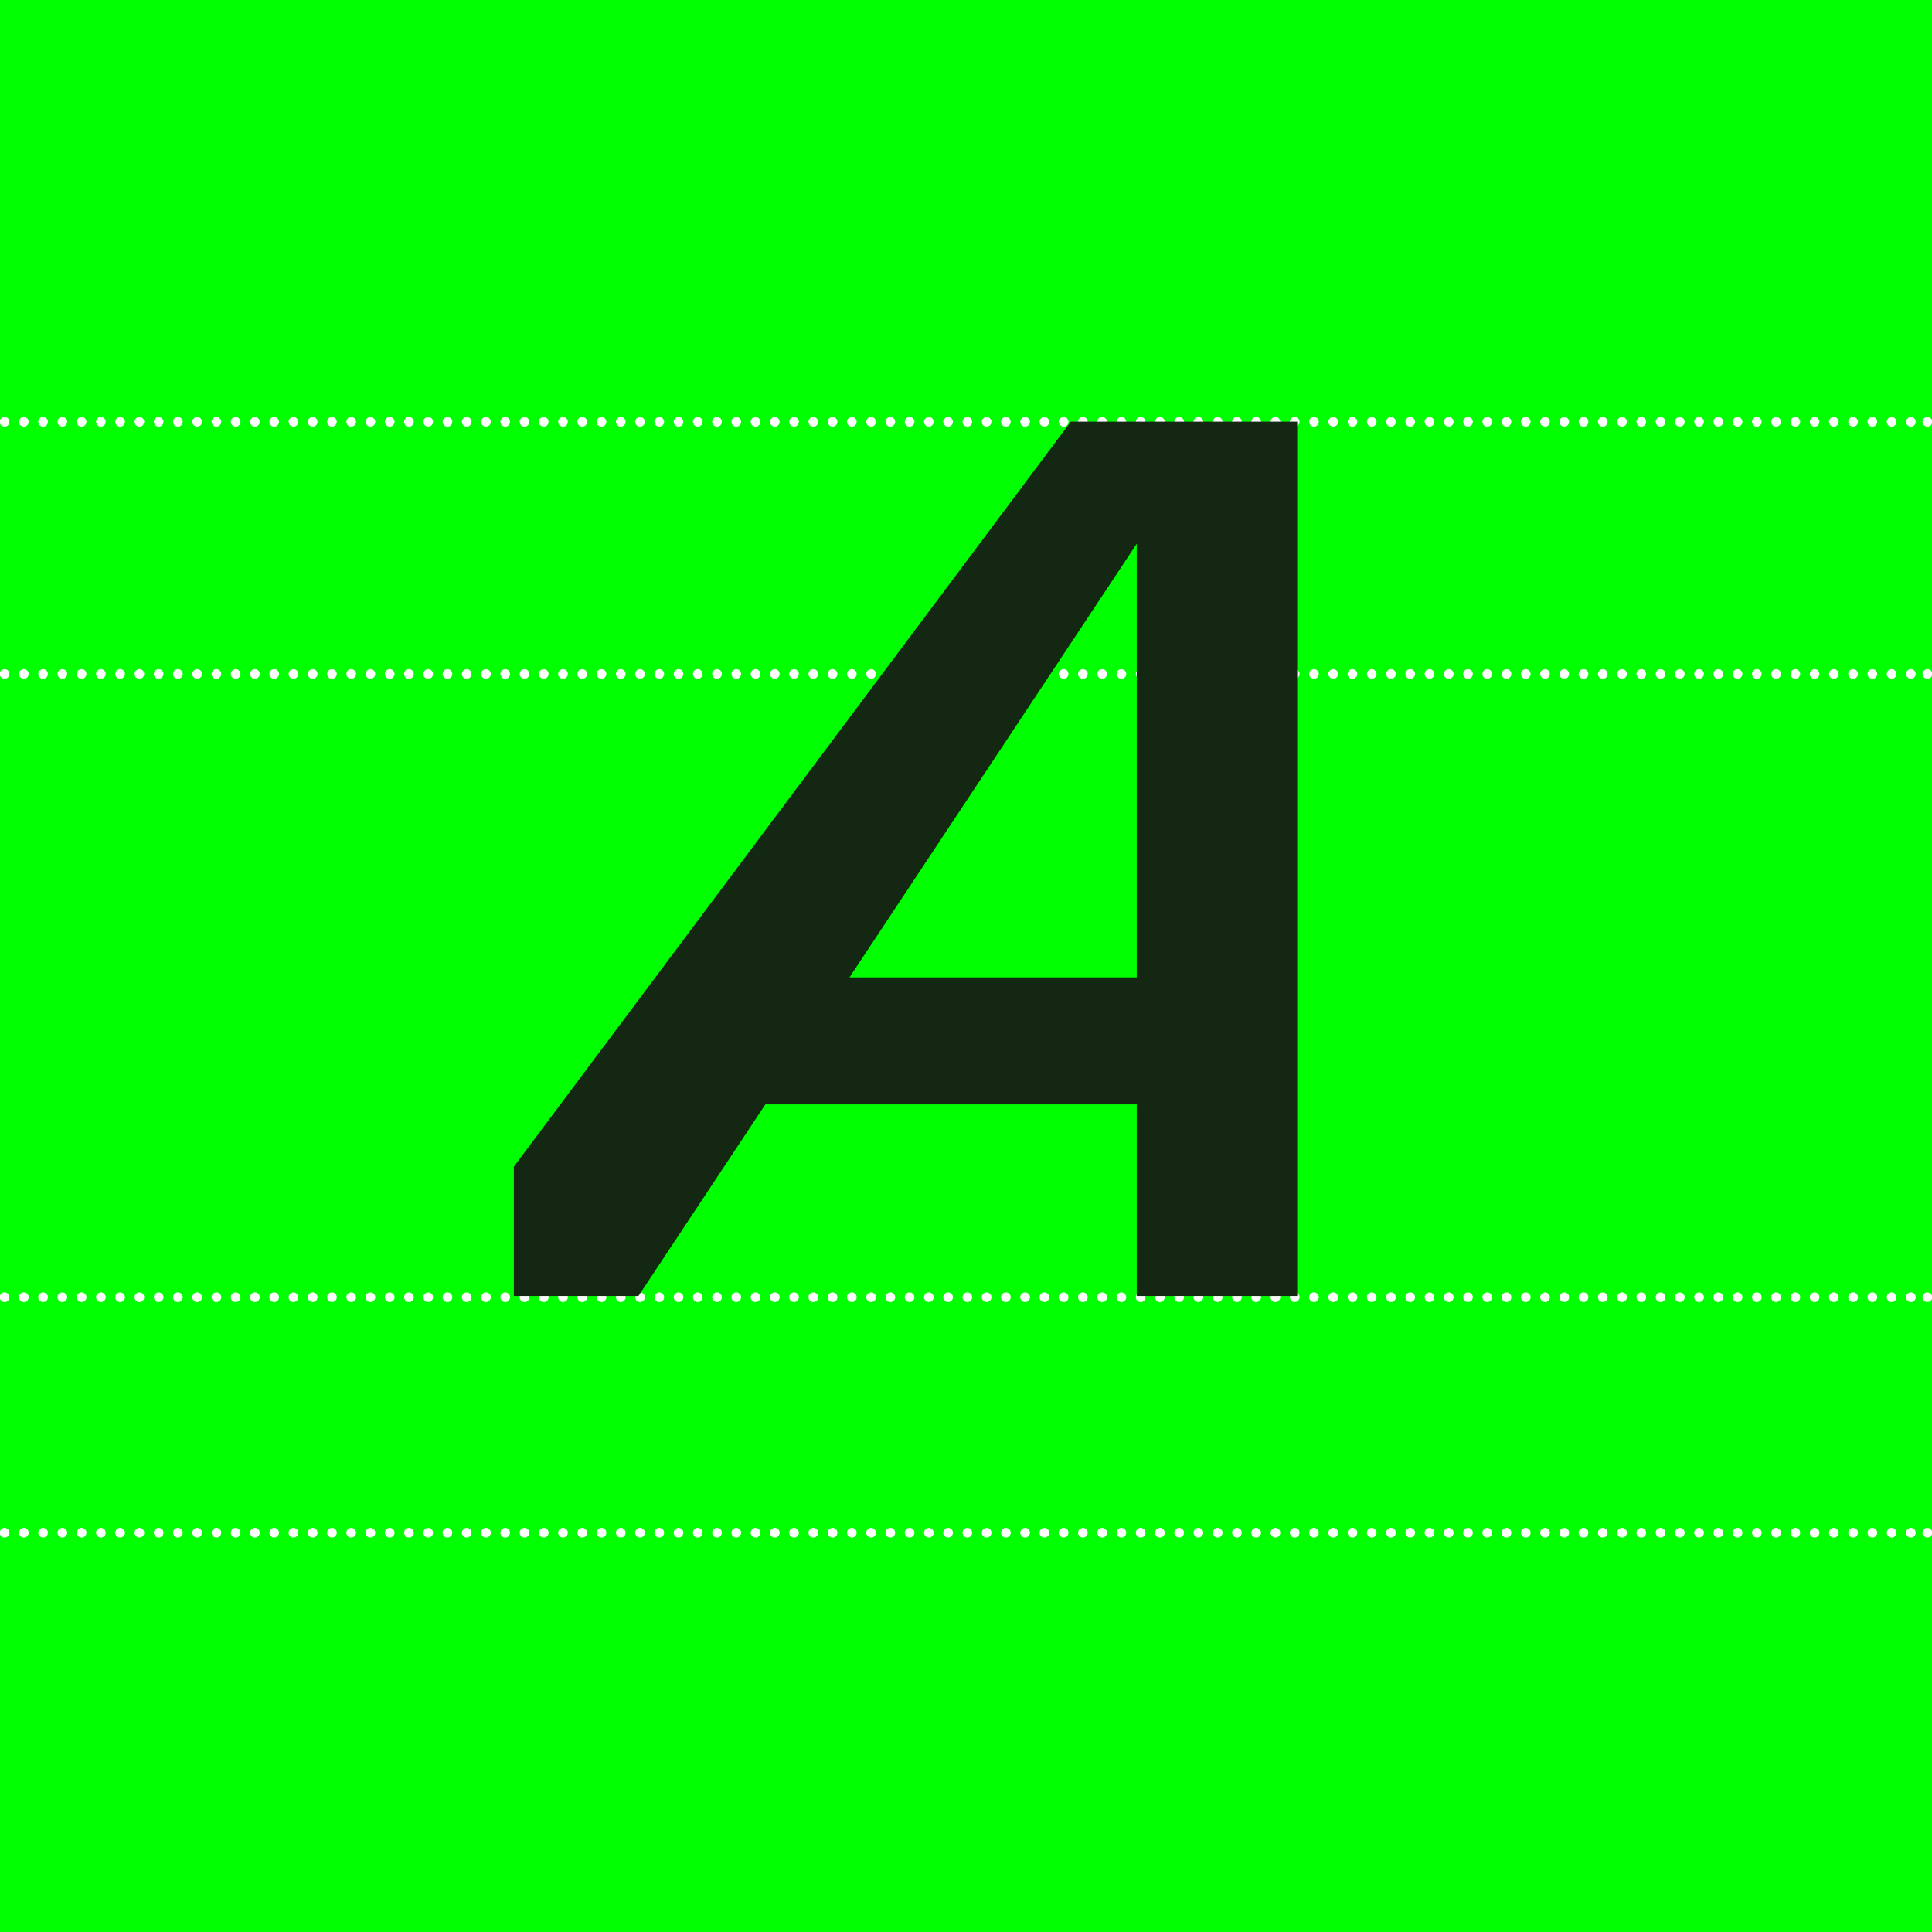
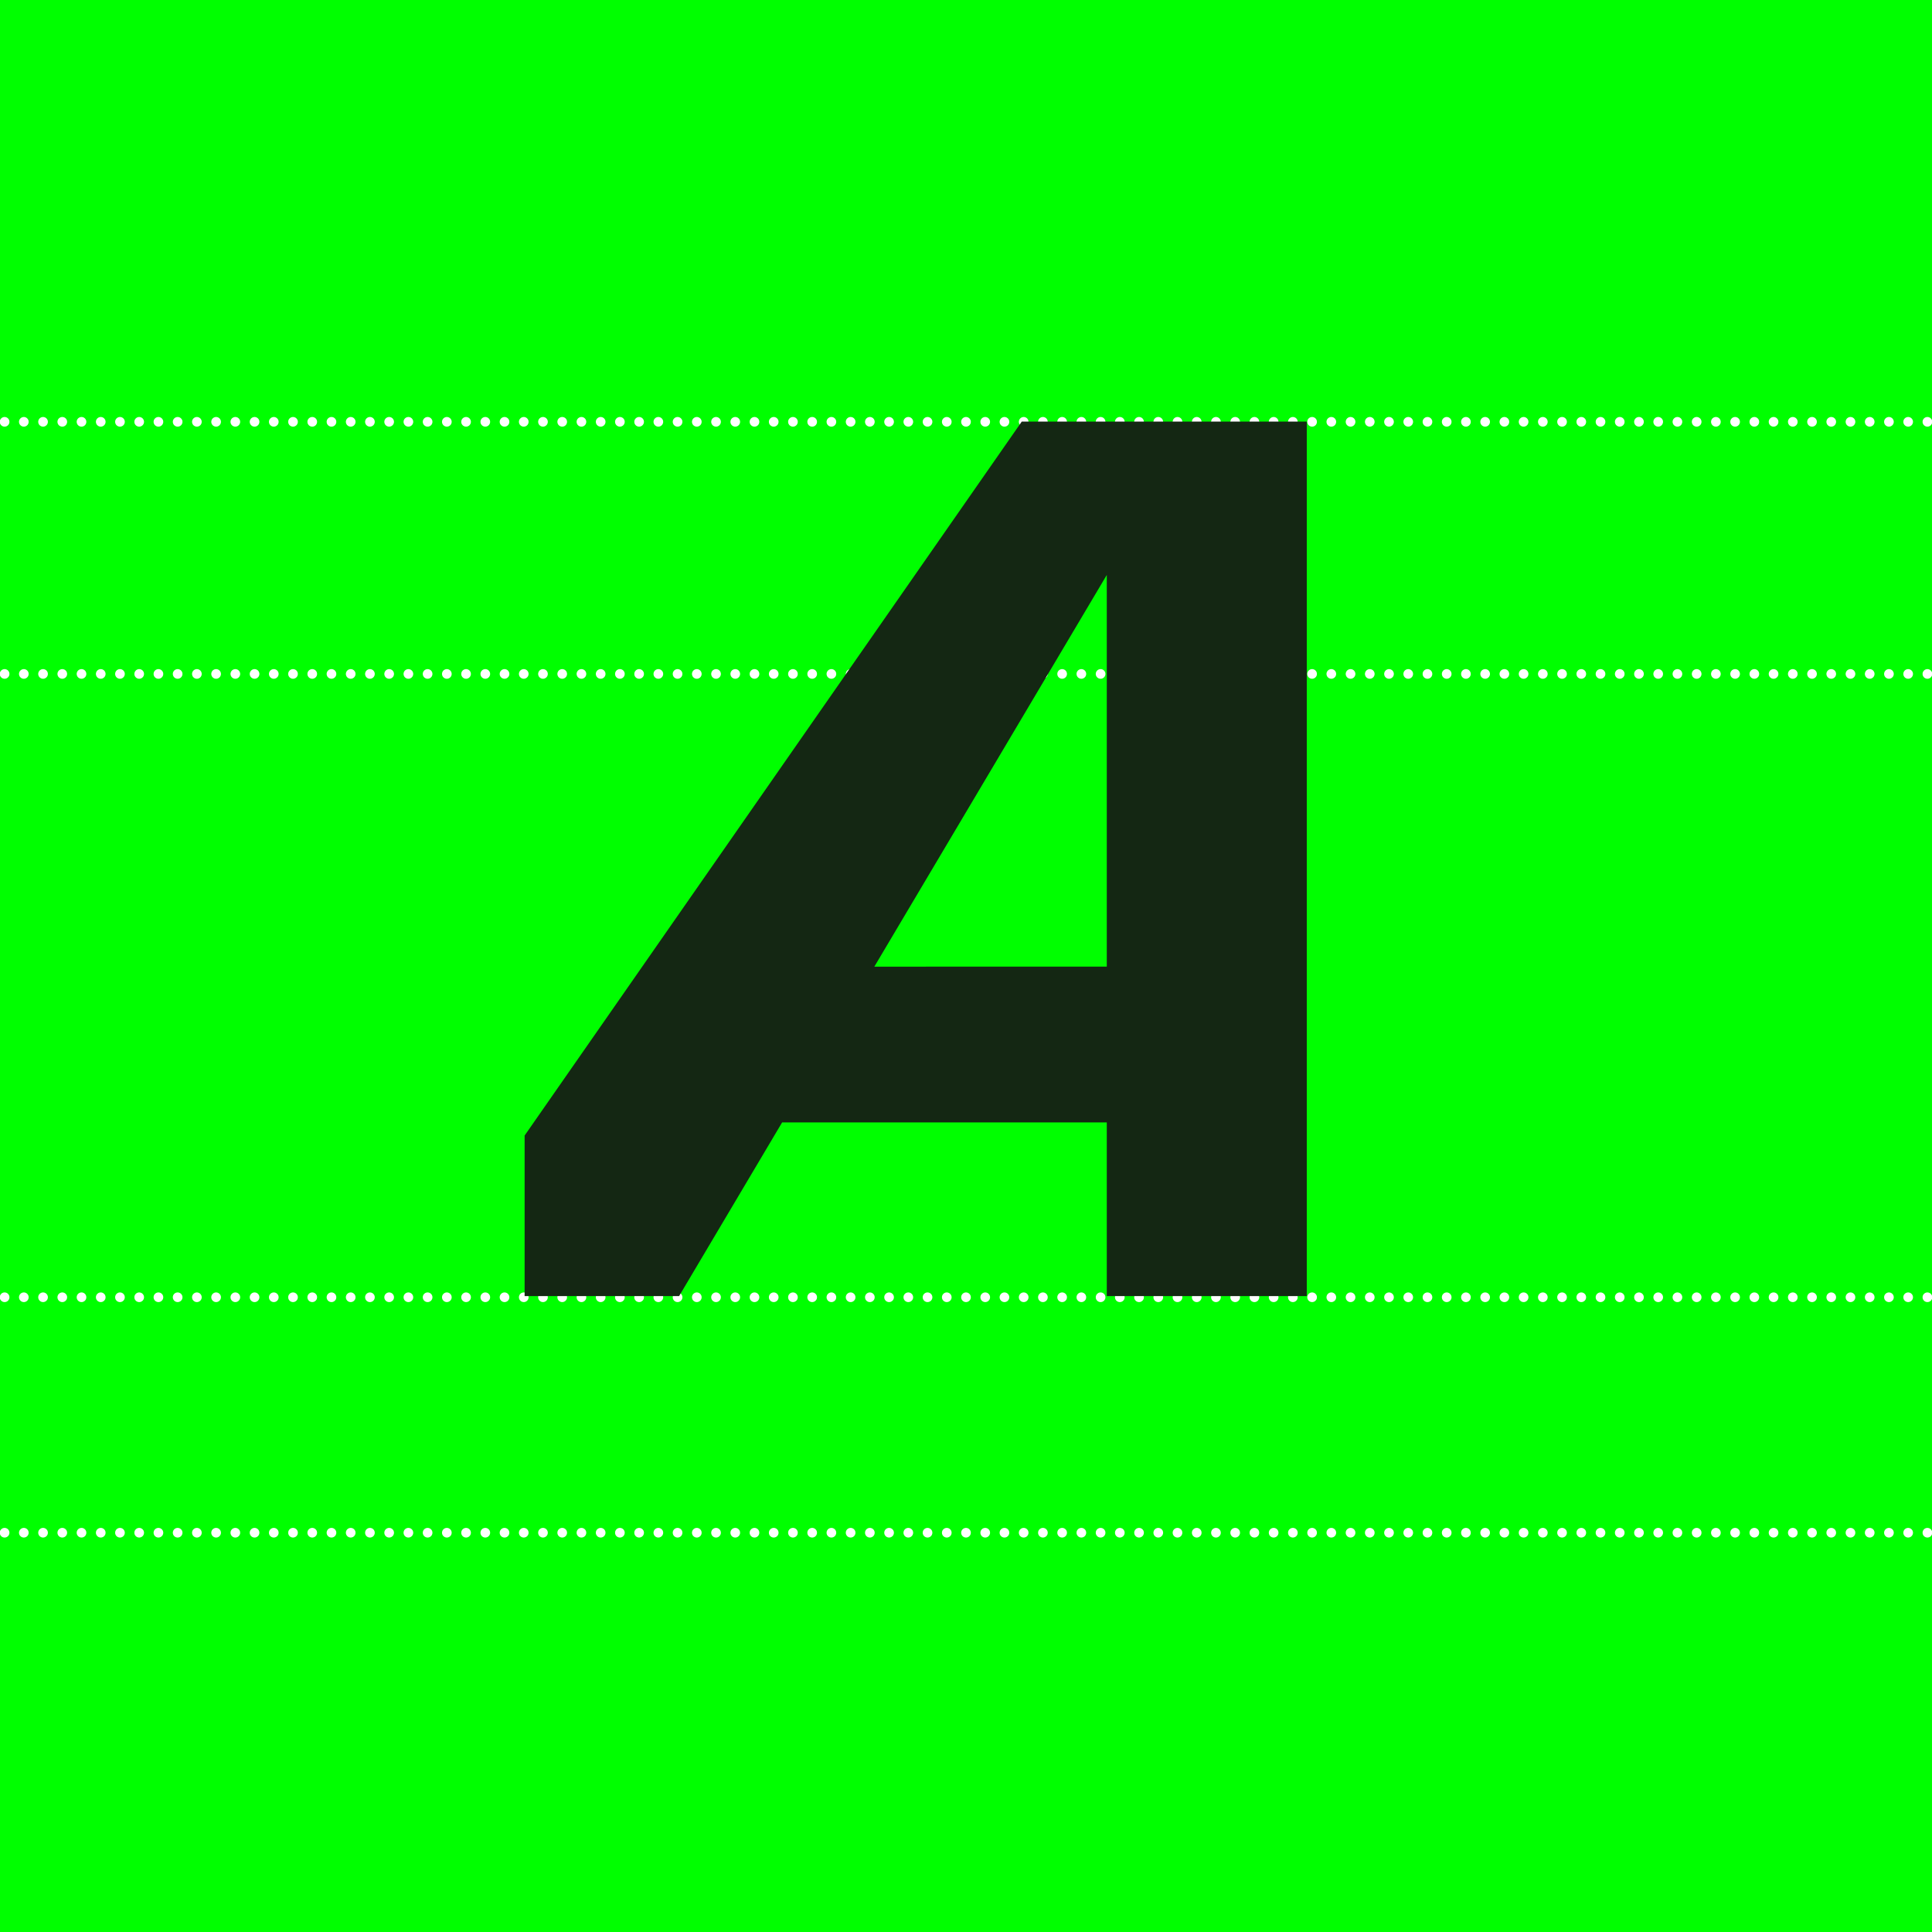
- <svg xmlns="http://www.w3.org/2000/svg" id="Layer_2" data-name="Layer 2" viewBox="0 0 300 300">
-   <defs>
-     <style>
-       .cls-1, .cls-2, .cls-3 {
-         fill: none;
-       }
- 
-       .cls-2 {
-         stroke-dasharray: 0 0 0 2.99;
-       }
- 
-       .cls-2, .cls-3 {
-         stroke: #fff;
-         stroke-linecap: round;
-         stroke-linejoin: round;
-         stroke-width: 1.5px;
-       }
- 
-       .cls-4 {
-         clip-path: url(#clippath);
-       }
- 
-       .cls-5 {
-         fill: lime;
-       }
- 
-       .cls-6 {
-         fill: #142713;
-       }
-     </style>
-     <clipPath id="clippath">
-       <rect class="cls-1" width="300" height="300" />
-     </clipPath>
-   </defs>
-   <g id="Layer_1-2" data-name="Layer 1">
-     <g>
-       <g class="cls-4">
-         <polygon class="cls-5" points="0 0 0 300 300 300 300 0 0 0 0 0" />
-         <line class="cls-2" x1="3.7" y1="201.44" x2="297.79" y2="201.44" />
-         <path class="cls-3" d="M.71,201.44H.71m298.57,0h0" />
-         <line class="cls-2" x1="3.7" y1="238" x2="297.79" y2="238" />
-         <path class="cls-3" d="M.71,238H.71m298.57,0h0" />
-         <line class="cls-2" x1="3.7" y1="104.65" x2="297.79" y2="104.65" />
-         <path class="cls-3" d="M.71,104.65H.71m298.57,0h0" />
-         <line class="cls-2" x1="3.7" y1="65.5" x2="297.79" y2="65.5" />
-         <path class="cls-3" d="M.71,65.5H.71m298.57,0h0" />
-       </g>
-       <path class="cls-6" d="M79.79,201.25h19.34L184.88,71.8h-8.37V201.25h24.92V65.47h-35.15l-86.49,115.69v20.09h0Zm30.69-29.76h80.91v-19.72H110.48v19.72h0Z" />
-     </g>
+ <svg xmlns="http://www.w3.org/2000/svg" version="1.1" id="svg1" width="400" height="400" viewBox="0 0 400 400">
+   <defs id="defs1" />
+   <g id="g1">
+     <path id="path1" d="M 0,3000 V 0 H 3000 V 3000 H 0" style="fill:#00ff00;fill-opacity:1;fill-rule:nonzero;stroke:none" transform="matrix(0.1333333,0,0,-0.1333333,0,400)" />
+     <path id="path2" d="M 37,985.621 H 2977.93" style="fill:none;stroke:#ffffff;stroke-width:15;stroke-linecap:round;stroke-linejoin:round;stroke-miterlimit:4;stroke-dasharray:0, 29.857;stroke-dashoffset:0;stroke-opacity:1" transform="matrix(0.1333333,0,0,-0.1333333,0,400)" />
+     <path id="path3" d="m 7.145,985.621 v 0 m 2985.715,0 v 0" style="fill:none;stroke:#ffffff;stroke-width:15;stroke-linecap:round;stroke-linejoin:round;stroke-miterlimit:4;stroke-dasharray:none;stroke-opacity:1" transform="matrix(0.1333333,0,0,-0.1333333,0,400)" />
+     <path id="path4" d="M 37,620 H 2977.93" style="fill:none;stroke:#ffffff;stroke-width:15;stroke-linecap:round;stroke-linejoin:round;stroke-miterlimit:4;stroke-dasharray:0, 29.857;stroke-dashoffset:0;stroke-opacity:1" transform="matrix(0.1333333,0,0,-0.1333333,0,400)" />
+     <path id="path5" d="m 7.145,620 v 0 M 2992.86,620 v 0" style="fill:none;stroke:#ffffff;stroke-width:15;stroke-linecap:round;stroke-linejoin:round;stroke-miterlimit:4;stroke-dasharray:none;stroke-opacity:1" transform="matrix(0.1333333,0,0,-0.1333333,0,400)" />
+     <path id="path6" d="M 37,1953.52 H 2977.93" style="fill:none;stroke:#ffffff;stroke-width:15;stroke-linecap:round;stroke-linejoin:round;stroke-miterlimit:4;stroke-dasharray:0, 29.857;stroke-dashoffset:0;stroke-opacity:1" transform="matrix(0.1333333,0,0,-0.1333333,0,400)" />
+     <path id="path7" d="m 7.145,1953.52 v 0 m 2985.715,0 v 0" style="fill:none;stroke:#ffffff;stroke-width:15;stroke-linecap:round;stroke-linejoin:round;stroke-miterlimit:4;stroke-dasharray:none;stroke-opacity:1" transform="matrix(0.1333333,0,0,-0.1333333,0,400)" />
+     <path id="path8" d="M 37,2345 H 2977.93" style="fill:none;stroke:#ffffff;stroke-width:15;stroke-linecap:round;stroke-linejoin:round;stroke-miterlimit:4;stroke-dasharray:0, 29.857;stroke-dashoffset:0;stroke-opacity:1" transform="matrix(0.1333333,0,0,-0.1333333,0,400)" />
+     <path id="path9" d="m 7.145,2345 v 0 m 2985.715,0 v 0" style="fill:none;stroke:#ffffff;stroke-width:15;stroke-linecap:round;stroke-linejoin:round;stroke-miterlimit:4;stroke-dasharray:none;stroke-opacity:1" transform="matrix(0.1333333,0,0,-0.1333333,0,400)" />
+     <path id="path10" d="M 7.628,-0.001 H 31.617 L 47.613,-26.966 H 98.027 V -0.001 H 129.082 V -135.786 H 84.82 L 7.628,-24.927 Z M 61.933,-51.153 98.027,-111.974 v 60.82 z m 0,0" style="fill:#142713;fill-opacity:1;fill-rule:nonzero;stroke:none" aria-label="A" transform="matrix(1.333333,0,0,1.333333,98.44587,268.3375)" />
  </g>
</svg>
